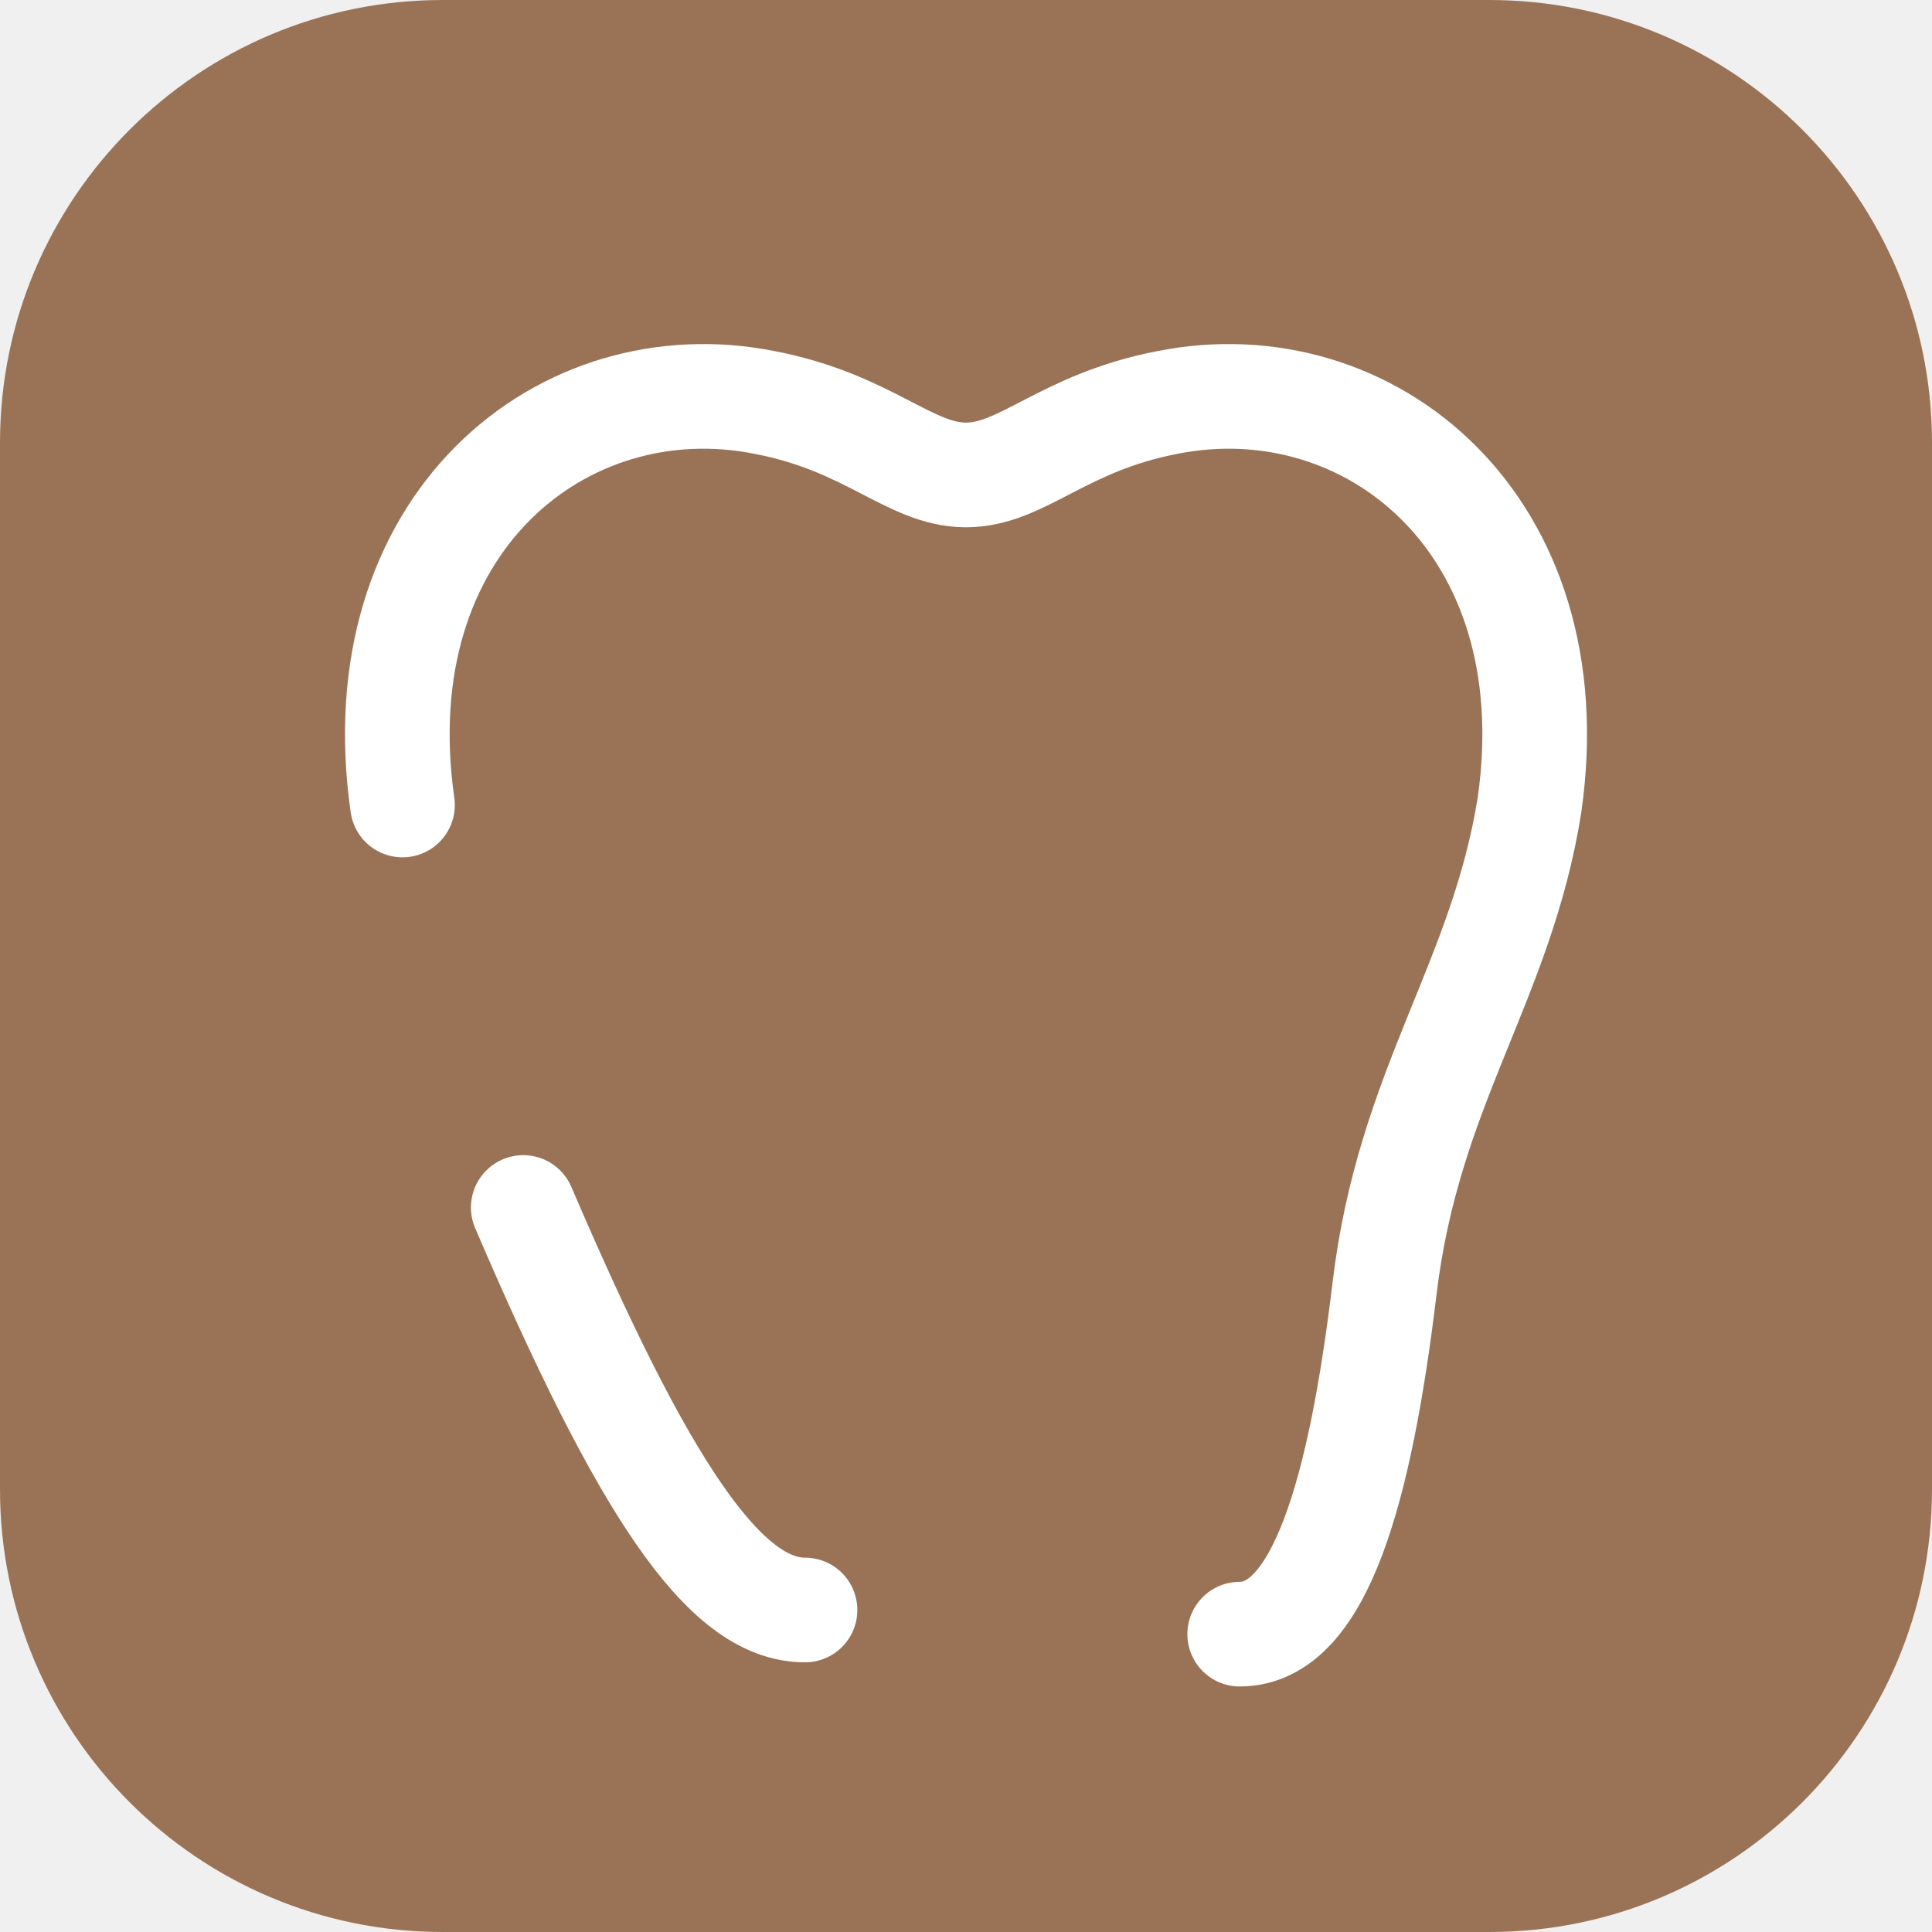
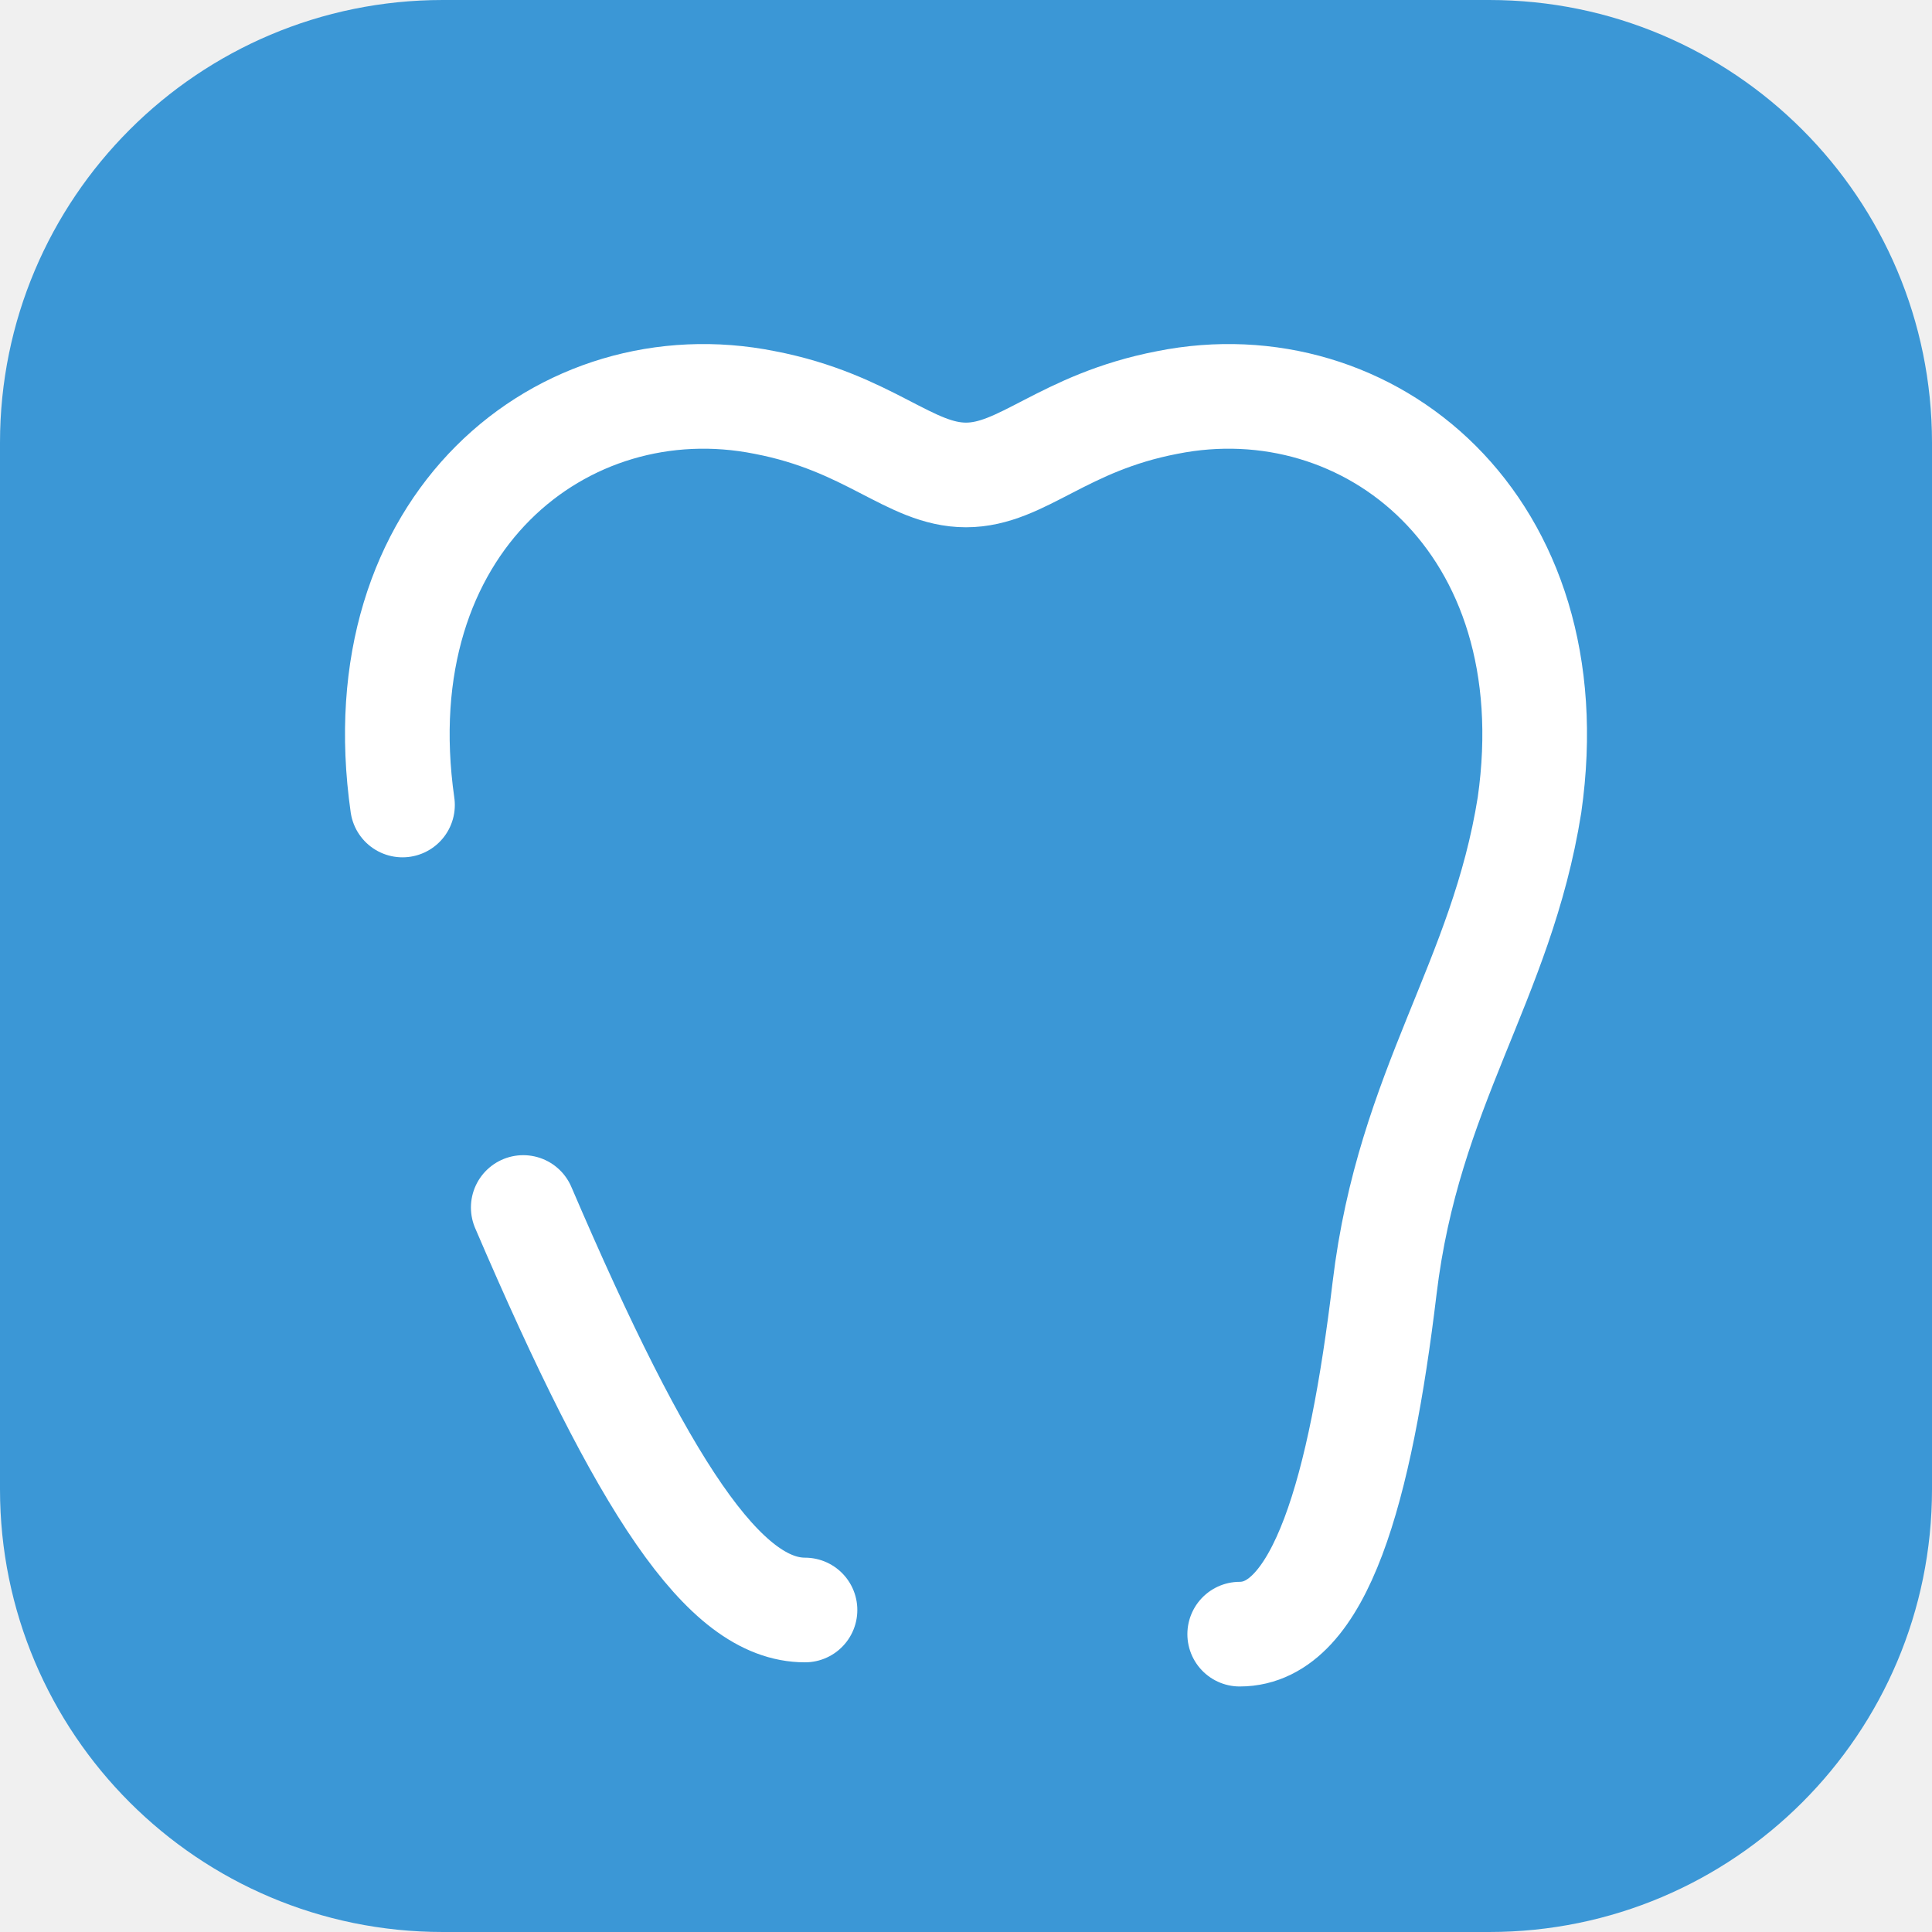
<svg xmlns="http://www.w3.org/2000/svg" viewBox="0 0 48 48">
-   <rect width="48" height="48" rx="11" fill="#9a7356" />
+   <rect width="48" height="48" rx="11" fill="#3b97d6" />
  <path d="M10 20c-1-7 4-11 9-10 2.6.5 3.6 1.8 5 1.8s2.4-1.3 5-1.8c5-1 10 3 9 10-.7 4.4-3 7-3.6 12-.6 5-1.6 8.6-3.6 8.6" fill="none" stroke="#fff" stroke-width="2.6" stroke-linecap="round" />
  <path d="M13 30c3 7 5 10 7 10" fill="none" stroke="#fff" stroke-width="2.6" stroke-linecap="round" />
</svg>
